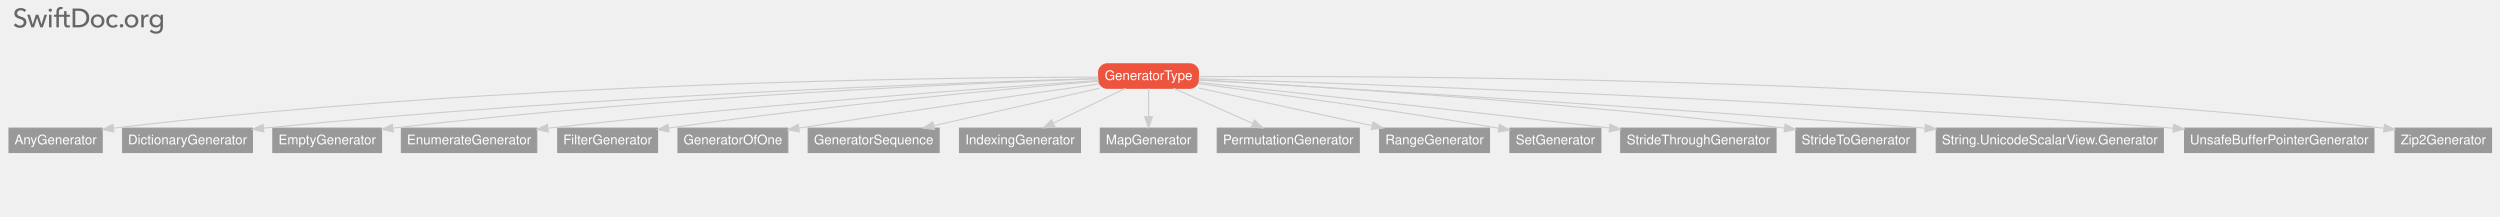
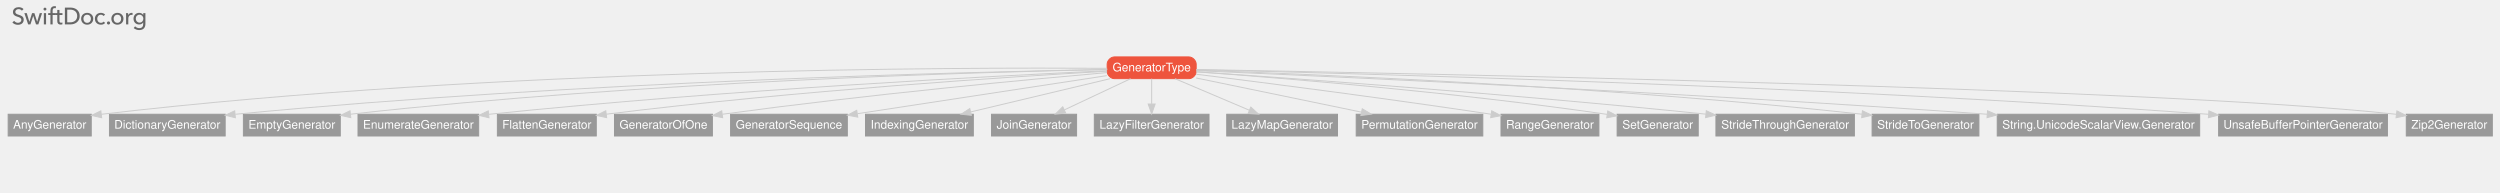
- <svg xmlns="http://www.w3.org/2000/svg" xmlns:xlink="http://www.w3.org/1999/xlink" width="2253pt" height="195pt" viewBox="0.00 0.00 2253.40 195.20">
+ <svg xmlns="http://www.w3.org/2000/svg" xmlns:xlink="http://www.w3.org/1999/xlink" width="2527pt" height="195pt" viewBox="0.00 0.00 2527.40 195.20">
  <g id="graph0" class="graph" transform="scale(1 1) rotate(0) translate(7.2 137.6)">
    <g transform="translate(0 -137.6)">
      <g>
        <path fill="#666666" d="M13.846,10.832c-0.336-0.464-0.792-0.844-1.368-1.14s-1.224-0.444-1.944-0.444         c-0.384,0-0.772,0.052-1.164,0.156C8.977,9.509,8.622,9.677,8.301,9.908c-0.32,0.232-0.58,0.52-0.78,0.864         c-0.2,0.344-0.3,0.756-0.3,1.236c0,0.464,0.092,0.852,0.276,1.164c0.184,0.312,0.432,0.576,0.744,0.792s0.68,0.4,1.104,0.552         c0.423,0.152,0.876,0.309,1.356,0.468c0.576,0.177,1.16,0.376,1.752,0.601c0.592,0.224,1.128,0.52,1.608,0.888         s0.872,0.828,1.176,1.38s0.456,1.252,0.456,2.101c0,0.88-0.164,1.644-0.492,2.292c-0.328,0.647-0.765,1.184-1.308,1.607         c-0.544,0.424-1.172,0.74-1.884,0.948s-1.444,0.312-2.196,0.312c-1.072,0-2.108-0.208-3.108-0.624         c-1-0.415-1.828-1.031-2.484-1.848l1.848-1.56c0.4,0.592,0.936,1.071,1.608,1.439c0.672,0.368,1.399,0.552,2.184,0.552         c0.4,0,0.8-0.056,1.2-0.168c0.4-0.111,0.764-0.288,1.092-0.527c0.328-0.24,0.596-0.54,0.804-0.9         c0.208-0.36,0.312-0.796,0.312-1.308s-0.108-0.94-0.324-1.284c-0.216-0.344-0.508-0.636-0.876-0.876s-0.796-0.444-1.284-0.612         c-0.488-0.168-1.004-0.34-1.548-0.516c-0.544-0.16-1.08-0.356-1.608-0.588c-0.528-0.232-1-0.528-1.416-0.889         c-0.416-0.359-0.752-0.804-1.008-1.332c-0.256-0.527-0.384-1.184-0.384-1.968c0-0.848,0.172-1.576,0.516-2.184         c0.344-0.608,0.792-1.112,1.344-1.512c0.552-0.4,1.176-0.692,1.872-0.876c0.696-0.184,1.396-0.276,2.1-0.276         c0.992,0,1.92,0.176,2.784,0.528c0.864,0.352,1.56,0.824,2.088,1.416L13.846,10.832z" />
        <path fill="#666666" d="M18.813,13.304l2.568,8.688h0.048l2.712-8.688h2.376l2.76,8.688h0.048l2.568-8.688h2.376L30.501,24.68         h-2.352l-2.808-8.544h-0.048l-2.784,8.544h-2.352l-3.792-11.376H18.813z" />
        <path fill="#666666" d="M38.685,9.2c0,0.416-0.147,0.76-0.44,1.032c-0.294,0.272-0.647,0.408-1.06,0.408s-0.762-0.14-1.047-0.42         c-0.286-0.28-0.429-0.62-0.429-1.02c0-0.416,0.143-0.764,0.429-1.044c0.286-0.28,0.635-0.42,1.047-0.42s0.766,0.14,1.06,0.42         C38.538,8.437,38.685,8.784,38.685,9.2z M38.325,24.68h-2.256V13.304h2.256V24.68z" />
        <path fill="#666666" d="M47.613,15.152h-2.64v9.528h-2.256v-9.528h-2.256v-1.848h2.256v-2.376c0-0.672,0.076-1.292,0.228-1.86         c0.152-0.568,0.4-1.06,0.744-1.476c0.344-0.416,0.784-0.744,1.32-0.984c0.536-0.24,1.188-0.36,1.956-0.36         c0.544,0,1.016,0.056,1.416,0.168l-0.264,1.944c-0.176-0.048-0.352-0.088-0.528-0.12c-0.176-0.032-0.376-0.048-0.6-0.048         c-0.432,0-0.78,0.076-1.044,0.228c-0.264,0.152-0.468,0.356-0.612,0.612s-0.24,0.548-0.288,0.876         c-0.048,0.328-0.072,0.668-0.072,1.02v2.376h2.64V15.152z" />
        <path fill="#666666" d="M54.909,15.152h-3.024v5.91c0,0.687,0.128,1.177,0.384,1.472c0.256,0.295,0.664,0.442,1.224,0.442         c0.208,0,0.432-0.021,0.672-0.065c0.24-0.044,0.456-0.11,0.648-0.198l0.072,1.848c-0.272,0.096-0.572,0.172-0.9,0.229         c-0.328,0.056-0.668,0.084-1.02,0.084c-1.072,0-1.892-0.296-2.46-0.889c-0.568-0.592-0.852-1.479-0.852-2.664v-6.168h-2.184         v-1.848h2.184V10.04h2.232v3.264h3.024V15.152z" />
        <path fill="#666666" d="M57.356,7.688h5.832c1.088,0,2.176,0.16,3.264,0.48c1.088,0.32,2.072,0.824,2.952,1.512         s1.592,1.568,2.136,2.64c0.544,1.072,0.816,2.36,0.816,3.864c0,1.456-0.272,2.716-0.816,3.78s-1.256,1.943-2.136,2.64         s-1.864,1.216-2.952,1.561c-1.088,0.344-2.176,0.516-3.264,0.516h-5.832V7.688z M59.732,22.593h2.976         c1.024,0,1.972-0.145,2.844-0.432c0.872-0.288,1.624-0.704,2.256-1.248c0.632-0.544,1.124-1.216,1.476-2.017         c0.352-0.8,0.528-1.704,0.528-2.712c0-1.056-0.176-1.983-0.528-2.784c-0.353-0.8-0.844-1.468-1.476-2.004         c-0.632-0.536-1.384-0.944-2.256-1.224s-1.82-0.42-2.844-0.42h-2.976V22.593z" />
        <path fill="#666666" d="M86.06,18.969c0,0.88-0.156,1.688-0.468,2.424c-0.312,0.736-0.744,1.372-1.296,1.908         c-0.552,0.536-1.204,0.952-1.956,1.248c-0.752,0.296-1.56,0.443-2.424,0.443c-0.864,0-1.672-0.147-2.424-0.443         c-0.752-0.296-1.4-0.712-1.944-1.248c-0.544-0.536-0.972-1.172-1.284-1.908c-0.312-0.735-0.468-1.544-0.468-2.424         s0.156-1.684,0.468-2.412c0.312-0.728,0.74-1.356,1.284-1.884c0.543-0.528,1.191-0.939,1.944-1.236         c0.752-0.296,1.56-0.444,2.424-0.444c0.864,0,1.672,0.148,2.424,0.444c0.752,0.297,1.404,0.708,1.956,1.236         c0.552,0.527,0.984,1.156,1.296,1.884C85.904,17.285,86.06,18.089,86.06,18.969z M83.708,18.98c0-0.542-0.084-1.061-0.252-1.556         c-0.169-0.494-0.414-0.929-0.734-1.304s-0.718-0.674-1.192-0.897s-1.015-0.335-1.625-0.335c-0.61,0-1.152,0.111-1.625,0.335         c-0.474,0.224-0.871,0.522-1.191,0.897c-0.321,0.375-0.566,0.81-0.734,1.304C76.184,17.92,76.1,18.438,76.1,18.98         c0,0.543,0.084,1.062,0.253,1.556c0.168,0.495,0.413,0.934,0.734,1.316c0.321,0.383,0.718,0.686,1.191,0.909         c0.473,0.224,1.015,0.335,1.625,0.335c0.61,0,1.151-0.111,1.625-0.335s0.871-0.526,1.192-0.909s0.565-0.821,0.734-1.316         C83.624,20.042,83.708,19.523,83.708,18.98z" />
        <path fill="#666666" d="M96.428,16.184c-0.24-0.368-0.6-0.676-1.08-0.924s-0.992-0.372-1.536-0.372         c-0.592,0-1.116,0.112-1.572,0.336c-0.456,0.225-0.844,0.524-1.164,0.9c-0.32,0.376-0.564,0.812-0.732,1.308         s-0.252,1.017-0.252,1.56c0,0.545,0.084,1.064,0.252,1.561s0.412,0.933,0.732,1.308c0.32,0.376,0.712,0.677,1.176,0.9         c0.464,0.225,0.992,0.336,1.584,0.336c0.576,0,1.1-0.111,1.572-0.336c0.472-0.224,0.86-0.528,1.164-0.912l1.512,1.368         c-0.48,0.561-1.08,0.996-1.8,1.308c-0.72,0.312-1.536,0.468-2.448,0.468c-0.88,0-1.692-0.144-2.436-0.432         c-0.744-0.288-1.388-0.691-1.932-1.212c-0.544-0.52-0.972-1.147-1.284-1.884s-0.468-1.561-0.468-2.473         c0-0.896,0.152-1.711,0.456-2.447c0.304-0.736,0.728-1.368,1.272-1.896c0.543-0.527,1.188-0.936,1.932-1.224         c0.744-0.288,1.548-0.433,2.412-0.433c0.8,0,1.596,0.16,2.388,0.48s1.419,0.784,1.884,1.392L96.428,16.184z" />
        <path fill="#666666" d="M103.1,23.24c0,0.417-0.152,0.784-0.456,1.104c-0.304,0.32-0.688,0.479-1.152,0.479         c-0.448,0-0.828-0.155-1.14-0.468c-0.312-0.312-0.468-0.676-0.468-1.092c0-0.432,0.152-0.804,0.456-1.116         c0.304-0.312,0.688-0.468,1.152-0.468c0.464,0,0.848,0.152,1.152,0.456C102.947,22.44,103.1,22.808,103.1,23.24z" />
        <path fill="#666666" d="M116.635,18.969c0,0.88-0.156,1.688-0.468,2.424c-0.312,0.736-0.744,1.372-1.296,1.908         c-0.552,0.536-1.204,0.952-1.956,1.248c-0.752,0.296-1.56,0.443-2.424,0.443c-0.864,0-1.672-0.147-2.424-0.443         c-0.752-0.296-1.4-0.712-1.944-1.248c-0.544-0.536-0.972-1.172-1.284-1.908c-0.312-0.735-0.468-1.544-0.468-2.424         s0.156-1.684,0.468-2.412c0.312-0.728,0.74-1.356,1.284-1.884c0.543-0.528,1.191-0.939,1.944-1.236         c0.752-0.296,1.56-0.444,2.424-0.444c0.864,0,1.672,0.148,2.424,0.444c0.752,0.297,1.404,0.708,1.956,1.236         c0.552,0.527,0.984,1.156,1.296,1.884C116.479,17.285,116.635,18.089,116.635,18.969z M114.283,18.98         c0-0.542-0.084-1.061-0.252-1.556c-0.169-0.494-0.414-0.929-0.734-1.304s-0.718-0.674-1.192-0.897s-1.015-0.335-1.625-0.335         c-0.61,0-1.152,0.111-1.625,0.335c-0.474,0.224-0.871,0.522-1.191,0.897c-0.321,0.375-0.566,0.81-0.734,1.304         c-0.169,0.495-0.253,1.014-0.253,1.556c0,0.543,0.084,1.062,0.253,1.556c0.168,0.495,0.413,0.934,0.734,1.316         c0.321,0.383,0.718,0.686,1.191,0.909c0.473,0.224,1.015,0.335,1.625,0.335c0.61,0,1.151-0.111,1.625-0.335         s0.871-0.526,1.192-0.909s0.565-0.821,0.734-1.316C114.199,20.042,114.283,19.523,114.283,18.98z" />
        <path fill="#666666" d="M119.251,14.577c-0.016-0.48-0.04-0.904-0.072-1.272h2.136c0.032,0.288,0.056,0.62,0.072,0.996         c0.016,0.376,0.024,0.684,0.024,0.924h0.072c0.32-0.672,0.788-1.212,1.404-1.62c0.616-0.408,1.308-0.612,2.076-0.612         c0.352,0,0.648,0.033,0.888,0.097l-0.096,2.088c-0.32-0.08-0.664-0.12-1.032-0.12c-0.544,0-1.016,0.101-1.416,0.3         c-0.4,0.2-0.732,0.468-0.996,0.805c-0.264,0.336-0.46,0.724-0.588,1.163c-0.128,0.44-0.192,0.9-0.192,1.381v5.976h-2.256v-8.928         C119.275,15.449,119.267,15.056,119.251,14.577z" />
        <path fill="#666666" d="M128.419,26.625c0.496,0.56,1.116,1.008,1.86,1.344c0.744,0.336,1.508,0.504,2.292,0.504         c0.752,0,1.384-0.108,1.896-0.324s0.924-0.512,1.236-0.888s0.536-0.82,0.672-1.332c0.136-0.513,0.204-1.064,0.204-1.656v-1.464         h-0.048c-0.416,0.641-0.984,1.128-1.704,1.464c-0.72,0.336-1.488,0.504-2.304,0.504c-0.864,0-1.652-0.151-2.364-0.456         c-0.712-0.304-1.316-0.72-1.812-1.248c-0.496-0.527-0.88-1.147-1.152-1.859s-0.408-1.477-0.408-2.292         c0-0.816,0.136-1.584,0.408-2.305c0.272-0.72,0.656-1.348,1.152-1.884c0.496-0.535,1.096-0.96,1.8-1.271         c0.704-0.312,1.488-0.469,2.352-0.469c0.816,0,1.596,0.177,2.34,0.528c0.744,0.353,1.332,0.888,1.764,1.608h0.048v-1.824h2.184         v10.8c0,0.832-0.104,1.628-0.312,2.388c-0.208,0.76-0.56,1.433-1.056,2.017s-1.144,1.052-1.944,1.404         c-0.8,0.352-1.792,0.527-2.976,0.527c-0.992,0-1.988-0.18-2.988-0.54c-1-0.359-1.86-0.868-2.58-1.523L128.419,26.625z          M129.091,18.873c0,0.527,0.084,1.031,0.253,1.512c0.168,0.479,0.417,0.904,0.746,1.271c0.329,0.369,0.726,0.664,1.192,0.889         c0.465,0.224,0.995,0.336,1.589,0.336c0.577,0,1.107-0.104,1.589-0.312c0.481-0.207,0.891-0.491,1.228-0.852         s0.598-0.784,0.782-1.272c0.185-0.487,0.277-1.012,0.277-1.571c0-0.544-0.093-1.057-0.277-1.536         c-0.185-0.48-0.449-0.904-0.794-1.272c-0.345-0.367-0.755-0.66-1.228-0.876c-0.474-0.216-1-0.324-1.577-0.324         c-0.594,0-1.124,0.108-1.589,0.324c-0.466,0.216-0.863,0.504-1.192,0.864s-0.578,0.784-0.746,1.271         C129.175,17.812,129.091,18.329,129.091,18.873z" />
      </g>
      <g>
        <a xlink:href="/" pointer-events="all" target="_top">
          <polygon fill="none" points="0,0 145,0 145,35 0,35 0,0" />
        </a>
      </g>
    </g>
    <g id="node1" class="node">
      <g id="a_node1">
        <a xlink:href="/swift-2/type/AnyGenerator/" target="_top">
          <polygon fill="#999999" stroke="#999999" points="84.031,-22 -0.031,-22 -0.031,-0 84.031,-0 84.031,-22" />
          <text text-anchor="middle" x="42" y="-7.4" font-family="Helvetica,sans-Serif" font-size="12.00" fill="white">AnyGenerator</text>
        </a>
      </g>
    </g>
    <g id="node2" class="node">
      <g id="a_node2">
        <a xlink:href="/swift-2/type/DictionaryGenerator/" target="_top">
          <polygon fill="#999999" stroke="#999999" points="219.534,-22 102.466,-22 102.466,-0 219.534,-0 219.534,-22" />
          <text text-anchor="middle" x="161" y="-7.4" font-family="Helvetica,sans-Serif" font-size="12.00" fill="white">DictionaryGenerator</text>
        </a>
      </g>
    </g>
    <g id="node3" class="node">
      <g id="a_node3">
        <a xlink:href="/swift-2/type/EmptyGenerator/" target="_top">
          <polygon fill="#999999" stroke="#999999" points="336.028,-22 237.972,-22 237.972,-0 336.028,-0 336.028,-22" />
          <text text-anchor="middle" x="287" y="-7.4" font-family="Helvetica,sans-Serif" font-size="12.00" fill="white">EmptyGenerator</text>
        </a>
      </g>
    </g>
    <g id="node4" class="node">
      <g id="a_node4">
        <a xlink:href="/swift-2/type/EnumerateGenerator/" target="_top">
          <polygon fill="#999999" stroke="#999999" points="476.047,-22 353.953,-22 353.953,-0 476.047,-0 476.047,-22" />
          <text text-anchor="middle" x="415" y="-7.4" font-family="Helvetica,sans-Serif" font-size="12.00" fill="white">EnumerateGenerator</text>
        </a>
      </g>
    </g>
    <g id="node5" class="node">
      <g id="a_node5">
-         <a xlink:href="/swift-2/type/FilterGenerator/" target="_top">
-           <polygon fill="#999999" stroke="#999999" points="585.023,-22 494.977,-22 494.977,-0 585.023,-0 585.023,-22" />
-           <text text-anchor="middle" x="540" y="-7.4" font-family="Helvetica,sans-Serif" font-size="12.00" fill="white">FilterGenerator</text>
+         <a xlink:href="/swift-2/type/FlattenGenerator/" target="_top">
+           <polygon fill="#999999" stroke="#999999" points="595.037,-22 494.963,-22 494.963,-0 595.037,-0 595.037,-22" />
+           <text text-anchor="middle" x="545" y="-7.4" font-family="Helvetica,sans-Serif" font-size="12.00" fill="white">FlattenGenerator</text>
        </a>
      </g>
    </g>
    <g id="node6" class="node">
      <g id="a_node6">
        <a xlink:href="/swift-2/type/GeneratorOfOne/" target="_top">
-           <polygon fill="#999999" stroke="#999999" points="702.534,-22 603.466,-22 603.466,-0 702.534,-0 702.534,-22" />
-           <text text-anchor="middle" x="653" y="-7.4" font-family="Helvetica,sans-Serif" font-size="12.00" fill="white">GeneratorOfOne</text>
+           <polygon fill="#999999" stroke="#999999" points="712.534,-22 613.466,-22 613.466,-0 712.534,-0 712.534,-22" />
+           <text text-anchor="middle" x="663" y="-7.4" font-family="Helvetica,sans-Serif" font-size="12.00" fill="white">GeneratorOfOne</text>
        </a>
      </g>
    </g>
    <g id="node7" class="node">
      <g id="a_node7">
        <a xlink:href="/swift-2/type/GeneratorSequence/" target="_top">
-           <polygon fill="#999999" stroke="#999999" points="839.057,-22 720.943,-22 720.943,-0 839.057,-0 839.057,-22" />
-           <text text-anchor="middle" x="780" y="-7.4" font-family="Helvetica,sans-Serif" font-size="12.00" fill="white">GeneratorSequence</text>
+           <polygon fill="#999999" stroke="#999999" points="849.057,-22 730.943,-22 730.943,-0 849.057,-0 849.057,-22" />
+           <text text-anchor="middle" x="790" y="-7.4" font-family="Helvetica,sans-Serif" font-size="12.00" fill="white">GeneratorSequence</text>
        </a>
      </g>
    </g>
    <g id="node8" class="node">
      <g id="a_node8">
        <a xlink:href="/swift-2/protocol/GeneratorType/" target="_top">
-           <path fill="#ee543d" stroke="#ee543d" d="M1065.7,-80C1065.7,-80 990.295,-80 990.295,-80 986.629,-80 982.962,-76.333 982.962,-72.667 982.962,-72.667 982.962,-65.333 982.962,-65.333 982.962,-61.667 986.629,-58 990.295,-58 990.295,-58 1065.7,-58 1065.7,-58 1069.37,-58 1073.04,-61.667 1073.04,-65.333 1073.04,-65.333 1073.04,-72.667 1073.04,-72.667 1073.04,-76.333 1069.37,-80 1065.7,-80" />
-           <text text-anchor="middle" x="1028" y="-65.4" font-family="Helvetica,sans-Serif" font-size="12.00" fill="white">GeneratorType</text>
+           <path fill="#ee543d" stroke="#ee543d" d="M1194.7,-80C1194.7,-80 1119.3,-80 1119.3,-80 1115.63,-80 1111.96,-76.333 1111.96,-72.667 1111.96,-72.667 1111.96,-65.333 1111.96,-65.333 1111.96,-61.667 1115.63,-58 1119.3,-58 1119.3,-58 1194.7,-58 1194.7,-58 1198.37,-58 1202.04,-61.667 1202.04,-65.333 1202.04,-65.333 1202.04,-72.667 1202.04,-72.667 1202.04,-76.333 1198.37,-80 1194.7,-80" />
+           <text text-anchor="middle" x="1157" y="-65.4" font-family="Helvetica,sans-Serif" font-size="12.00" fill="white">GeneratorType</text>
        </a>
      </g>
    </g>
    <g id="edge1" class="edge">
-       <path fill="none" stroke="#cccccc" d="M982.557,-68.084C848.161,-67.84 440.852,-63.559 94.206,-21.977" />
-       <polygon fill="#cccccc" stroke="#cccccc" points="94.574,-18.496 84.226,-20.767 93.732,-25.445 94.574,-18.496" />
+       <path fill="none" stroke="#cccccc" d="M1111.95,-68.468C966.096,-69.473 493.607,-68.729 94.236,-21.971" />
+       <polygon fill="#cccccc" stroke="#cccccc" points="94.565,-18.485 84.223,-20.787 93.743,-25.437 94.565,-18.485" />
    </g>
    <g id="edge2" class="edge">
-       <path fill="none" stroke="#cccccc" d="M982.837,-66.801C862.308,-63.3 522.867,-51.487 229.541,-21.961" />
-       <polygon fill="#cccccc" stroke="#cccccc" points="229.867,-18.476 219.564,-20.948 229.16,-25.441 229.867,-18.476" />
+       <path fill="none" stroke="#cccccc" d="M1111.98,-67.307C978.851,-64.93 575.32,-55.374 229.768,-21.973" />
+       <polygon fill="#cccccc" stroke="#cccccc" points="229.854,-18.465 219.561,-20.978 229.174,-25.432 229.854,-18.465" />
    </g>
    <g id="edge3" class="edge">
-       <path fill="none" stroke="#cccccc" d="M982.695,-66.57C874.447,-62.806 592.115,-50.935 346.502,-22.069" />
-       <polygon fill="#cccccc" stroke="#cccccc" points="346.653,-18.563 336.31,-20.859 345.828,-25.514 346.653,-18.563" />
+       <path fill="none" stroke="#cccccc" d="M1111.95,-67.251C990.154,-64.84 643.988,-55.444 346.426,-22.043" />
+       <polygon fill="#cccccc" stroke="#cccccc" points="346.637,-18.544 336.306,-20.895 345.848,-25.5 346.637,-18.544" />
    </g>
    <g id="edge4" class="edge">
-       <path fill="none" stroke="#cccccc" d="M982.948,-65.022C891.516,-58.795 677.41,-43.284 486.12,-21.951" />
-       <polygon fill="#cccccc" stroke="#cccccc" points="486.492,-18.471 476.164,-20.833 485.711,-25.427 486.492,-18.471" />
+       <path fill="none" stroke="#cccccc" d="M1111.74,-66.016C1004.92,-61.093 728.573,-46.954 486.215,-21.943" />
+       <polygon fill="#cccccc" stroke="#cccccc" points="486.465,-18.45 476.157,-20.896 485.741,-25.412 486.465,-18.45" />
    </g>
    <g id="edge5" class="edge">
-       <path fill="none" stroke="#cccccc" d="M982.872,-64.377C905.615,-57.923 742.864,-43.226 595.192,-22.078" />
-       <polygon fill="#cccccc" stroke="#cccccc" points="595.436,-18.577 585.038,-20.61 594.434,-25.505 595.436,-18.577" />
+       <path fill="none" stroke="#cccccc" d="M1111.7,-65.539C1018.74,-60.205 799.48,-46.175 605.275,-22.068" />
+       <polygon fill="#cccccc" stroke="#cccccc" points="605.527,-18.572 595.169,-20.801 604.656,-25.518 605.527,-18.572" />
    </g>
    <g id="edge6" class="edge">
-       <path fill="none" stroke="#cccccc" d="M982.947,-61.779C923.517,-53.498 815.41,-38.177 712.502,-22.049" />
-       <polygon fill="#cccccc" stroke="#cccccc" points="712.983,-18.582 702.561,-20.486 711.896,-25.497 712.983,-18.582" />
+       <path fill="none" stroke="#cccccc" d="M1111.8,-64.159C1034.41,-57.378 871.355,-42.199 722.759,-22.026" />
+       <polygon fill="#cccccc" stroke="#cccccc" points="722.922,-18.516 712.54,-20.628 721.973,-25.451 722.922,-18.516" />
    </g>
    <g id="edge7" class="edge">
-       <path fill="none" stroke="#cccccc" d="M983.663,-57.988C941.825,-48.541 879.006,-34.356 834.209,-24.241" />
-       <polygon fill="#cccccc" stroke="#cccccc" points="834.896,-20.808 824.371,-22.019 833.354,-27.636 834.896,-20.808" />
+       <path fill="none" stroke="#cccccc" d="M1111.63,-61.077C1048.44,-51.435 933.373,-33.877 859.374,-22.586" />
+       <polygon fill="#cccccc" stroke="#cccccc" points="859.628,-19.084 849.214,-21.035 858.572,-26.004 859.628,-19.084" />
    </g>
    <g id="node9" class="node">
      <g id="a_node9">
        <a xlink:href="/swift-2/type/IndexingGenerator/" target="_top">
-           <polygon fill="#999999" stroke="#999999" points="966.548,-22 857.452,-22 857.452,-0 966.548,-0 966.548,-22" />
-           <text text-anchor="middle" x="912" y="-7.4" font-family="Helvetica,sans-Serif" font-size="12.00" fill="white">IndexingGenerator</text>
+           <polygon fill="#999999" stroke="#999999" points="976.548,-22 867.452,-22 867.452,-0 976.548,-0 976.548,-22" />
+           <text text-anchor="middle" x="922" y="-7.4" font-family="Helvetica,sans-Serif" font-size="12.00" fill="white">IndexingGenerator</text>
        </a>
      </g>
    </g>
    <g id="edge8" class="edge">
-       <path fill="none" stroke="#cccccc" d="M1007.26,-57.988C989.147,-49.243 962.622,-36.438 942.159,-26.559" />
-       <polygon fill="#cccccc" stroke="#cccccc" points="943.477,-23.309 932.95,-22.114 940.434,-29.613 943.477,-23.309" />
+       <path fill="none" stroke="#cccccc" d="M1114.99,-57.988C1075.51,-48.581 1016.32,-34.475 973.903,-24.369" />
+       <polygon fill="#cccccc" stroke="#cccccc" points="974.584,-20.933 964.045,-22.019 972.961,-27.742 974.584,-20.933" />
    </g>
    <g id="node10" class="node">
      <g id="a_node10">
-         <a xlink:href="/swift-2/type/MapGenerator/" target="_top">
-           <polygon fill="#999999" stroke="#999999" points="1071.53,-22 984.471,-22 984.471,-0 1071.53,-0 1071.53,-22" />
-           <text text-anchor="middle" x="1028" y="-7.4" font-family="Helvetica,sans-Serif" font-size="12.00" fill="white">MapGenerator</text>
+         <a xlink:href="/swift-2/type/JoinGenerator/" target="_top">
+           <polygon fill="#999999" stroke="#999999" points="1081.03,-22 994.968,-22 994.968,-0 1081.03,-0 1081.03,-22" />
+           <text text-anchor="middle" x="1038" y="-7.4" font-family="Helvetica,sans-Serif" font-size="12.00" fill="white">JoinGenerator</text>
        </a>
      </g>
    </g>
    <g id="edge9" class="edge">
-       <path fill="none" stroke="#cccccc" d="M1028,-57.988C1028,-50.91 1028,-41.171 1028,-32.478" />
-       <polygon fill="#cccccc" stroke="#cccccc" points="1031.5,-32.304 1028,-22.304 1024.5,-32.304 1031.5,-32.304" />
+       <path fill="none" stroke="#cccccc" d="M1135.73,-57.988C1117.06,-49.204 1089.68,-36.322 1068.65,-26.425" />
+       <polygon fill="#cccccc" stroke="#cccccc" points="1070.03,-23.205 1059.49,-22.114 1067.05,-29.539 1070.03,-23.205" />
    </g>
    <g id="node11" class="node">
      <g id="a_node11">
-         <a xlink:href="/swift-2/type/PermutationGenerator/" target="_top">
-           <polygon fill="#999999" stroke="#999999" points="1218.05,-22 1089.95,-22 1089.95,-0 1218.05,-0 1218.05,-22" />
-           <text text-anchor="middle" x="1154" y="-7.4" font-family="Helvetica,sans-Serif" font-size="12.00" fill="white">PermutationGenerator</text>
+         <a xlink:href="/swift-2/type/LazyFilterGenerator/" target="_top">
+           <polygon fill="#999999" stroke="#999999" points="1215.03,-22 1098.97,-22 1098.97,-0 1215.03,-0 1215.03,-22" />
+           <text text-anchor="middle" x="1157" y="-7.4" font-family="Helvetica,sans-Serif" font-size="12.00" fill="white">LazyFilterGenerator</text>
        </a>
      </g>
    </g>
    <g id="edge10" class="edge">
-       <path fill="none" stroke="#cccccc" d="M1050.53,-57.988C1070.38,-49.164 1099.54,-36.206 1121.84,-26.292" />
-       <polygon fill="#cccccc" stroke="#cccccc" points="1123.53,-29.374 1131.24,-22.114 1120.68,-22.977 1123.53,-29.374" />
+       <path fill="none" stroke="#cccccc" d="M1157,-57.988C1157,-50.91 1157,-41.171 1157,-32.478" />
+       <polygon fill="#cccccc" stroke="#cccccc" points="1160.5,-32.304 1157,-22.304 1153.5,-32.304 1160.5,-32.304" />
    </g>
    <g id="node12" class="node">
      <g id="a_node12">
-         <a xlink:href="/swift-2/type/RangeGenerator/" target="_top">
-           <polygon fill="#999999" stroke="#999999" points="1335.54,-22 1236.46,-22 1236.46,-0 1335.54,-0 1335.54,-22" />
-           <text text-anchor="middle" x="1286" y="-7.4" font-family="Helvetica,sans-Serif" font-size="12.00" fill="white">RangeGenerator</text>
+         <a xlink:href="/swift-2/type/LazyMapGenerator/" target="_top">
+           <polygon fill="#999999" stroke="#999999" points="1345.04,-22 1232.96,-22 1232.96,-0 1345.04,-0 1345.04,-22" />
+           <text text-anchor="middle" x="1289" y="-7.4" font-family="Helvetica,sans-Serif" font-size="12.00" fill="white">LazyMapGenerator</text>
        </a>
      </g>
    </g>
    <g id="edge11" class="edge">
-       <path fill="none" stroke="#cccccc" d="M1073.24,-58.181C1116.72,-48.742 1182.59,-34.446 1229.5,-24.262" />
-       <polygon fill="#cccccc" stroke="#cccccc" points="1230.48,-27.633 1239.51,-22.091 1228.99,-20.792 1230.48,-27.633" />
+       <path fill="none" stroke="#cccccc" d="M1180.6,-57.988C1201.59,-49.085 1232.49,-35.973 1255.94,-26.026" />
+       <polygon fill="#cccccc" stroke="#cccccc" points="1257.32,-29.241 1265.16,-22.114 1254.59,-22.797 1257.32,-29.241" />
    </g>
    <g id="node13" class="node">
      <g id="a_node13">
-         <a xlink:href="/swift-2/type/SetGenerator/" target="_top">
-           <polygon fill="#999999" stroke="#999999" points="1436.03,-22 1353.97,-22 1353.97,-0 1436.03,-0 1436.03,-22" />
-           <text text-anchor="middle" x="1395" y="-7.4" font-family="Helvetica,sans-Serif" font-size="12.00" fill="white">SetGenerator</text>
+         <a xlink:href="/swift-2/type/PermutationGenerator/" target="_top">
+           <polygon fill="#999999" stroke="#999999" points="1492.05,-22 1363.95,-22 1363.95,-0 1492.05,-0 1492.05,-22" />
+           <text text-anchor="middle" x="1428" y="-7.4" font-family="Helvetica,sans-Serif" font-size="12.00" fill="white">PermutationGenerator</text>
        </a>
      </g>
    </g>
    <g id="edge12" class="edge">
-       <path fill="none" stroke="#cccccc" d="M1073.11,-62.142C1132.61,-54.259 1240.79,-39.387 1343.88,-21.947" />
-       <polygon fill="#cccccc" stroke="#cccccc" points="1344.57,-25.38 1353.84,-20.251 1343.39,-18.48 1344.57,-25.38" />
+       <path fill="none" stroke="#cccccc" d="M1202.05,-58.69C1247.82,-49.233 1318.91,-34.543 1369.11,-24.169" />
+       <polygon fill="#cccccc" stroke="#cccccc" points="1370.09,-27.541 1379.17,-22.09 1368.67,-20.686 1370.09,-27.541" />
    </g>
    <g id="node14" class="node">
      <g id="a_node14">
-         <a xlink:href="/swift-2/type/StrideThroughGenerator/" target="_top">
-           <polygon fill="#999999" stroke="#999999" points="1594.05,-22 1453.95,-22 1453.95,-0 1594.05,-0 1594.05,-22" />
-           <text text-anchor="middle" x="1524" y="-7.4" font-family="Helvetica,sans-Serif" font-size="12.00" fill="white">StrideThroughGenerator</text>
+         <a xlink:href="/swift-2/type/RangeGenerator/" target="_top">
+           <polygon fill="#999999" stroke="#999999" points="1609.54,-22 1510.46,-22 1510.46,-0 1609.54,-0 1609.54,-22" />
+           <text text-anchor="middle" x="1560" y="-7.4" font-family="Helvetica,sans-Serif" font-size="12.00" fill="white">RangeGenerator</text>
        </a>
      </g>
    </g>
    <g id="edge13" class="edge">
-       <path fill="none" stroke="#cccccc" d="M1073.07,-63.267C1147.79,-55.37 1302.28,-38.819 1443.64,-22.146" />
-       <polygon fill="#cccccc" stroke="#cccccc" points="1444.28,-25.596 1453.8,-20.946 1443.45,-18.644 1444.28,-25.596" />
+       <path fill="none" stroke="#cccccc" d="M1202.15,-62.474C1266.1,-54.533 1386.97,-39.112 1500.54,-22.026" />
+       <polygon fill="#cccccc" stroke="#cccccc" points="1501.08,-25.484 1510.45,-20.528 1500.03,-18.562 1501.08,-25.484" />
    </g>
    <g id="node15" class="node">
      <g id="a_node15">
-         <a xlink:href="/swift-2/type/StrideToGenerator/" target="_top">
-           <polygon fill="#999999" stroke="#999999" points="1720.04,-22 1611.96,-22 1611.96,-0 1720.04,-0 1720.04,-22" />
-           <text text-anchor="middle" x="1666" y="-7.4" font-family="Helvetica,sans-Serif" font-size="12.00" fill="white">StrideToGenerator</text>
+         <a xlink:href="/swift-2/type/SetGenerator/" target="_top">
+           <polygon fill="#999999" stroke="#999999" points="1710.03,-22 1627.97,-22 1627.97,-0 1710.03,-0 1710.03,-22" />
+           <text text-anchor="middle" x="1669" y="-7.4" font-family="Helvetica,sans-Serif" font-size="12.00" fill="white">SetGenerator</text>
        </a>
      </g>
    </g>
    <g id="edge14" class="edge">
-       <path fill="none" stroke="#cccccc" d="M1073.22,-65.579C1168.84,-60.202 1398.79,-45.907 1601.79,-22.065" />
-       <polygon fill="#cccccc" stroke="#cccccc" points="1602.22,-25.539 1611.74,-20.886 1601.4,-18.587 1602.22,-25.539" />
+       <path fill="none" stroke="#cccccc" d="M1202.32,-64.901C1283.46,-59.044 1459.03,-44.966 1617.9,-21.874" />
+       <polygon fill="#cccccc" stroke="#cccccc" points="1618.48,-25.328 1627.86,-20.412 1617.46,-18.402 1618.48,-25.328" />
    </g>
    <g id="node16" class="node">
      <g id="a_node16">
-         <a xlink:href="/swift-2/type/String.UnicodeScalarView.Generator/" target="_top">
-           <polygon fill="#999999" stroke="#999999" points="1943.42,-22 1738.58,-22 1738.58,-0 1943.42,-0 1943.42,-22" />
-           <text text-anchor="middle" x="1841" y="-7.4" font-family="Helvetica,sans-Serif" font-size="12.00" fill="white">String.UnicodeScalarView.Generator</text>
-         </a>
-       </g>
-     </g>
-     <g id="edge17" class="edge">
-       <path fill="none" stroke="#cccccc" d="M1073.13,-65.407C1183.07,-59.013 1473.75,-41.63 1728.29,-22.038" />
-       <polygon fill="#cccccc" stroke="#cccccc" points="1728.77,-25.512 1738.47,-21.252 1728.23,-18.532 1728.77,-25.512" />
+         <a xlink:href="/swift-2/type/StrideThroughGenerator/" target="_top">
+           <polygon fill="#999999" stroke="#999999" points="1868.05,-22 1727.95,-22 1727.95,-0 1868.05,-0 1868.05,-22" />
+           <text text-anchor="middle" x="1798" y="-7.4" font-family="Helvetica,sans-Serif" font-size="12.00" fill="white">StrideThroughGenerator</text>
+         </a>
+       </g>
+     </g>
+     <g id="edge15" class="edge">
+       <path fill="none" stroke="#cccccc" d="M1202.23,-64.98C1296.19,-58.558 1519.6,-42.525 1717.79,-22.088" />
+       <polygon fill="#cccccc" stroke="#cccccc" points="1718.22,-25.562 1727.81,-21.049 1717.5,-18.599 1718.22,-25.562" />
    </g>
    <g id="node17" class="node">
      <g id="a_node17">
-         <a xlink:href="/swift-2/type/UnsafeBufferPointerGenerator/" target="_top">
-           <polygon fill="#999999" stroke="#999999" points="2133.41,-22 1962.59,-22 1962.59,-0 2133.41,-0 2133.41,-22" />
-           <text text-anchor="middle" x="2048" y="-7.4" font-family="Helvetica,sans-Serif" font-size="12.00" fill="white">UnsafeBufferPointerGenerator</text>
-         </a>
-       </g>
-     </g>
-     <g id="edge15" class="edge">
-       <path fill="none" stroke="#cccccc" d="M1073.24,-66.615C1207.44,-62.319 1614.9,-47.929 1952,-22 1952.11,-21.992 1952.21,-21.983 1952.32,-21.975" />
-       <polygon fill="#cccccc" stroke="#cccccc" points="1952.76,-25.451 1962.44,-21.149 1952.19,-18.474 1952.76,-25.451" />
+         <a xlink:href="/swift-2/type/StrideToGenerator/" target="_top">
+           <polygon fill="#999999" stroke="#999999" points="1994.04,-22 1885.96,-22 1885.96,-0 1994.04,-0 1994.04,-22" />
+           <text text-anchor="middle" x="1940" y="-7.4" font-family="Helvetica,sans-Serif" font-size="12.00" fill="white">StrideToGenerator</text>
+         </a>
+       </g>
+     </g>
+     <g id="edge16" class="edge">
+       <path fill="none" stroke="#cccccc" d="M1202.2,-66.583C1314.43,-62.749 1614.97,-50.555 1875.71,-22.05" />
+       <polygon fill="#cccccc" stroke="#cccccc" points="1876.19,-25.518 1885.75,-20.942 1875.42,-18.56 1876.19,-25.518" />
    </g>
    <g id="node18" class="node">
      <g id="a_node18">
+         <a xlink:href="/swift-2/type/String.UnicodeScalarView.Generator/" target="_top">
+           <polygon fill="#999999" stroke="#999999" points="2217.42,-22 2012.58,-22 2012.58,-0 2217.42,-0 2217.42,-22" />
+           <text text-anchor="middle" x="2115" y="-7.4" font-family="Helvetica,sans-Serif" font-size="12.00" fill="white">String.UnicodeScalarView.Generator</text>
+         </a>
+       </g>
+     </g>
+     <g id="edge19" class="edge">
+       <path fill="none" stroke="#cccccc" d="M1202.43,-66.086C1327.82,-60.683 1689.58,-44.297 2002.3,-22.025" />
+       <polygon fill="#cccccc" stroke="#cccccc" points="2002.75,-25.503 2012.47,-21.298 2002.25,-18.52 2002.75,-25.503" />
+     </g>
+     <g id="node19" class="node">
+       <g id="a_node19">
+         <a xlink:href="/swift-2/type/UnsafeBufferPointerGenerator/" target="_top">
+           <polygon fill="#999999" stroke="#999999" points="2407.41,-22 2236.59,-22 2236.59,-0 2407.41,-0 2407.41,-22" />
+           <text text-anchor="middle" x="2322" y="-7.4" font-family="Helvetica,sans-Serif" font-size="12.00" fill="white">UnsafeBufferPointerGenerator</text>
+         </a>
+       </g>
+     </g>
+     <g id="edge17" class="edge">
+       <path fill="none" stroke="#cccccc" d="M1202.12,-67.04C1349.46,-63.695 1829.77,-51.135 2226,-22 2226.11,-21.992 2226.21,-21.984 2226.32,-21.976" />
+       <polygon fill="#cccccc" stroke="#cccccc" points="2226.75,-25.453 2236.45,-21.178 2226.2,-18.475 2226.75,-25.453" />
+     </g>
+     <g id="node20" class="node">
+       <g id="a_node20">
        <a xlink:href="/swift-2/type/Zip2Generator/" target="_top">
-           <polygon fill="#999999" stroke="#999999" points="2239.53,-22 2152.47,-22 2152.47,-0 2239.53,-0 2239.53,-22" />
-           <text text-anchor="middle" x="2196" y="-7.4" font-family="Helvetica,sans-Serif" font-size="12.00" fill="white">Zip2Generator</text>
-         </a>
-       </g>
-     </g>
-     <g id="edge16" class="edge">
-       <path fill="none" stroke="#cccccc" d="M1073.28,-68.427C1224.96,-69.368 1728.93,-68.538 2142,-22 2142.11,-21.988 2142.21,-21.976 2142.32,-21.964" />
-       <polygon fill="#cccccc" stroke="#cccccc" points="2143.01,-25.403 2152.46,-20.611 2142.09,-18.464 2143.01,-25.403" />
+           <polygon fill="#999999" stroke="#999999" points="2513.53,-22 2426.47,-22 2426.47,-0 2513.53,-0 2513.53,-22" />
+           <text text-anchor="middle" x="2470" y="-7.4" font-family="Helvetica,sans-Serif" font-size="12.00" fill="white">Zip2Generator</text>
+         </a>
+       </g>
+     </g>
+     <g id="edge18" class="edge">
+       <path fill="none" stroke="#cccccc" d="M1202.28,-67.236C1398.17,-63.796 2173.59,-48.728 2416,-22 2416.11,-21.988 2416.21,-21.976 2416.32,-21.965" />
+       <polygon fill="#cccccc" stroke="#cccccc" points="2417,-25.405 2426.46,-20.629 2416.09,-18.465 2417,-25.405" />
    </g>
  </g>
</svg>
